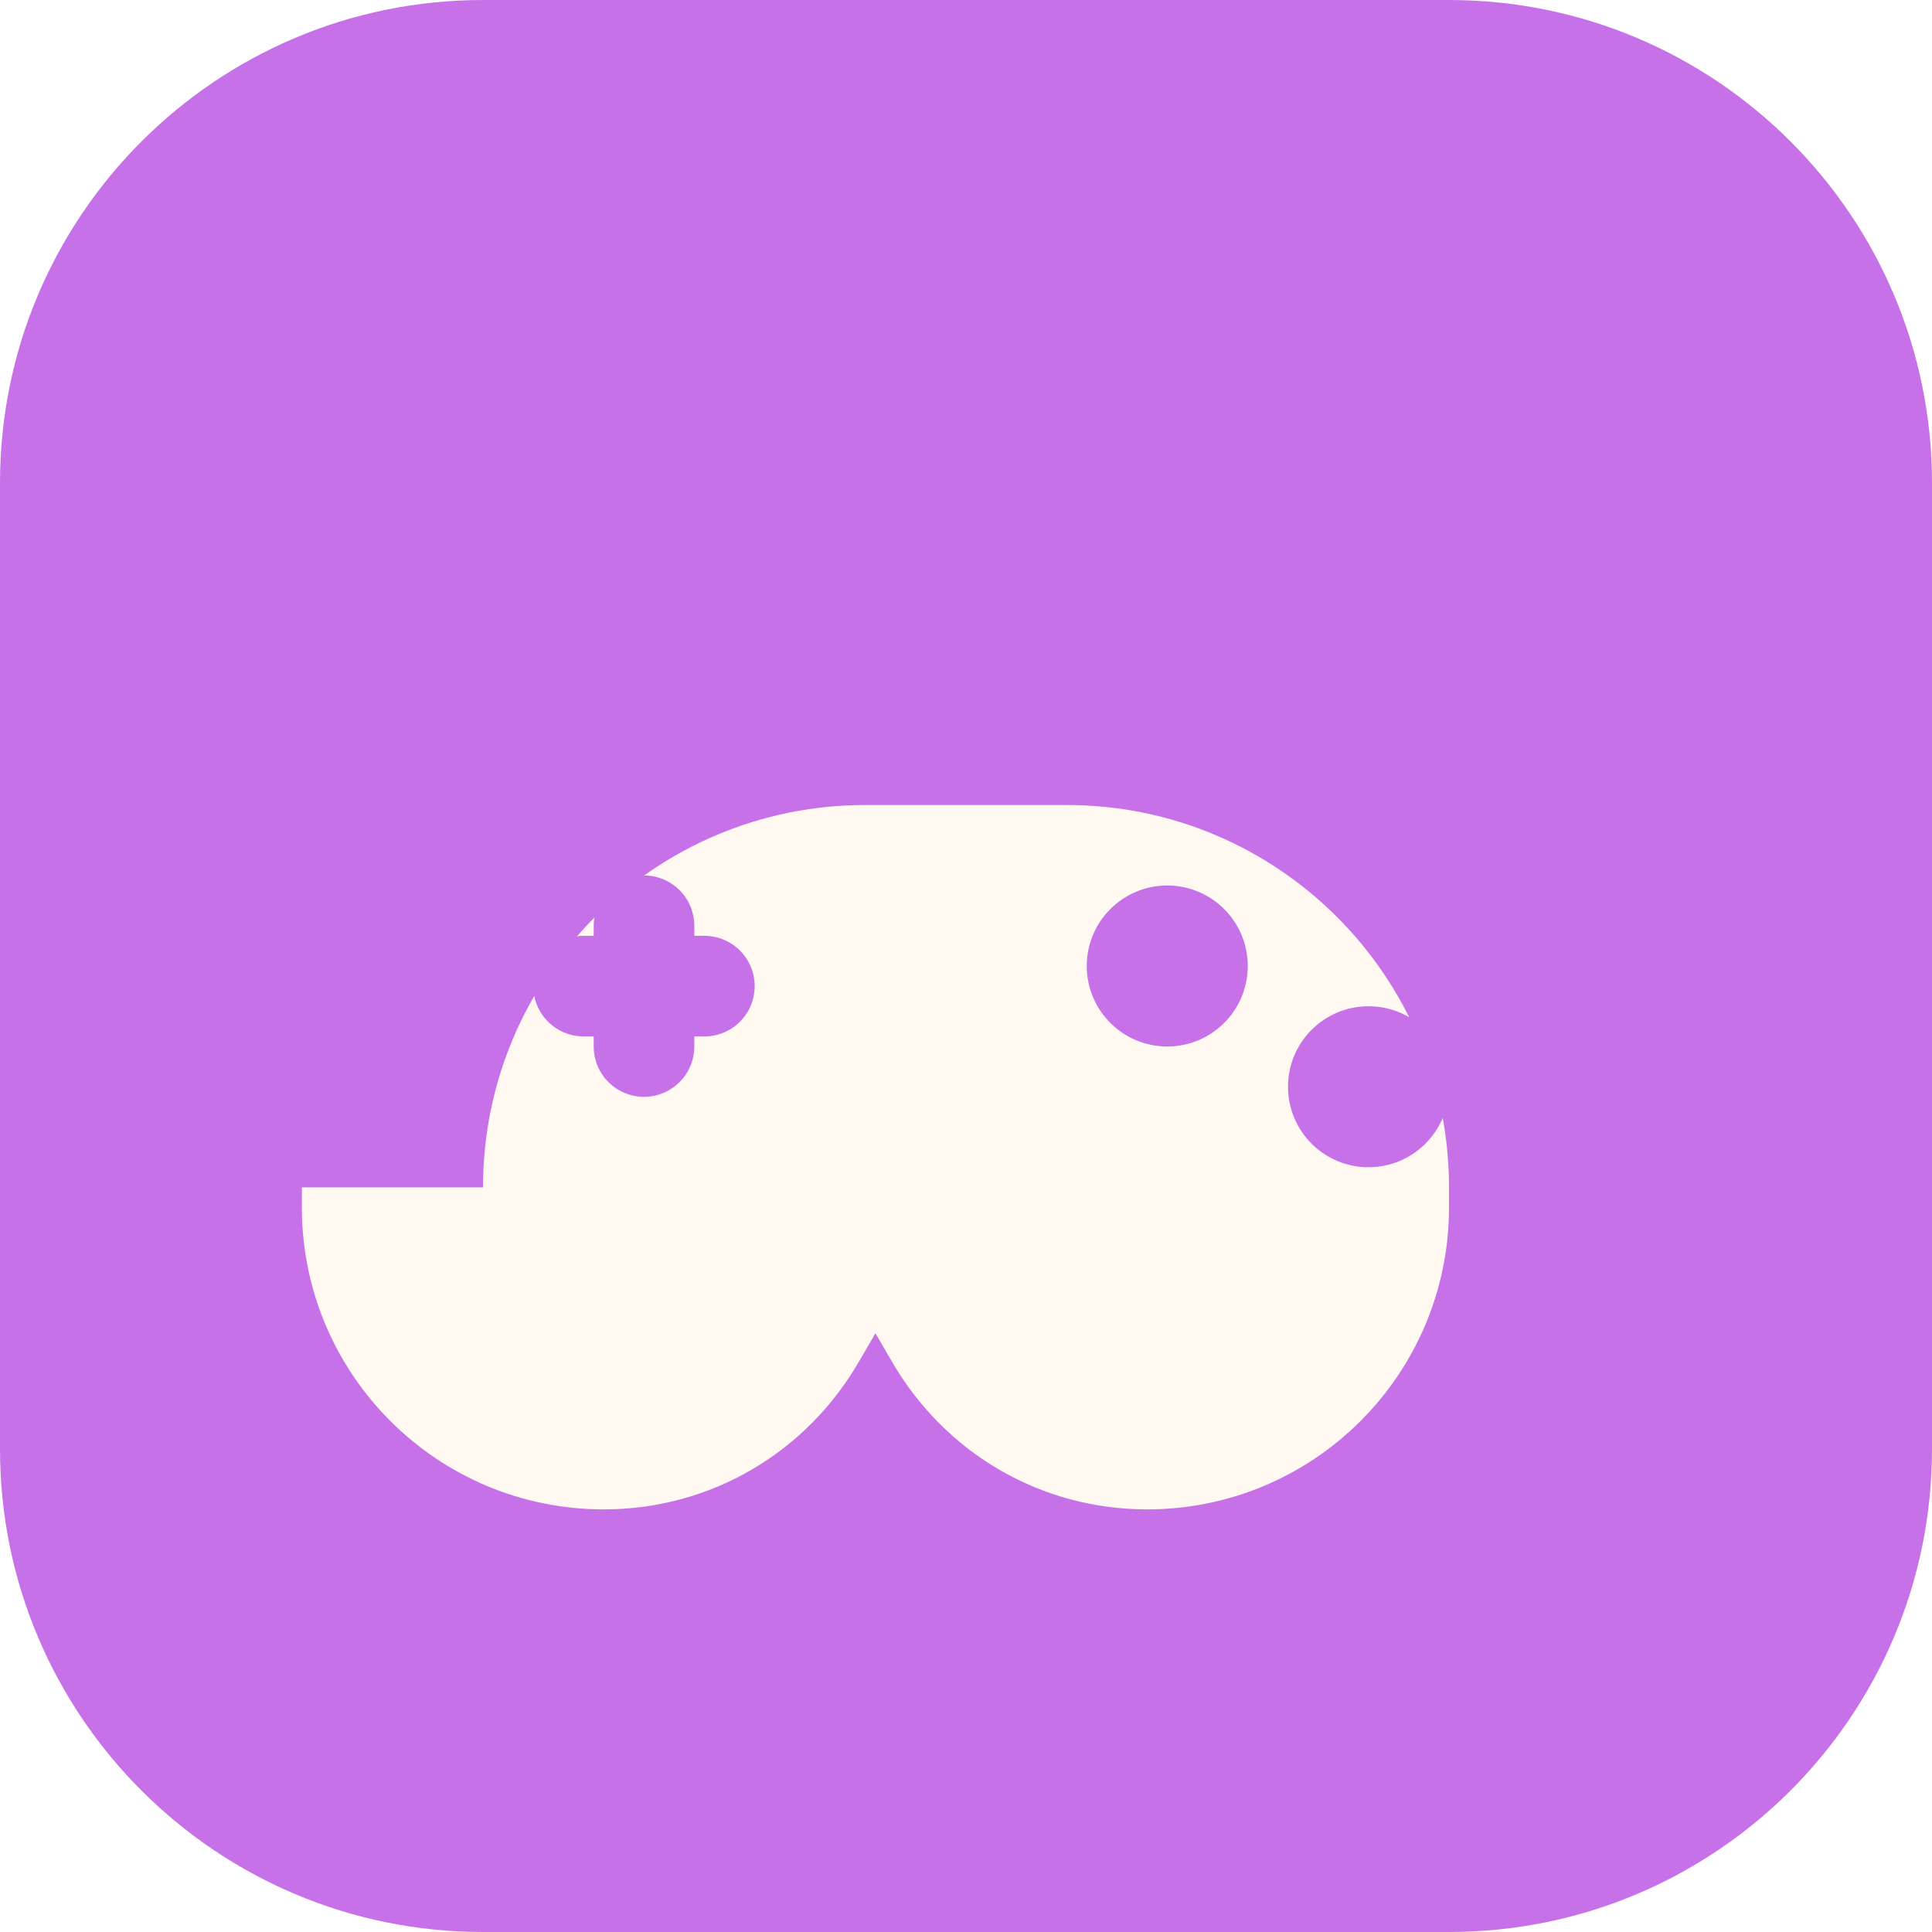
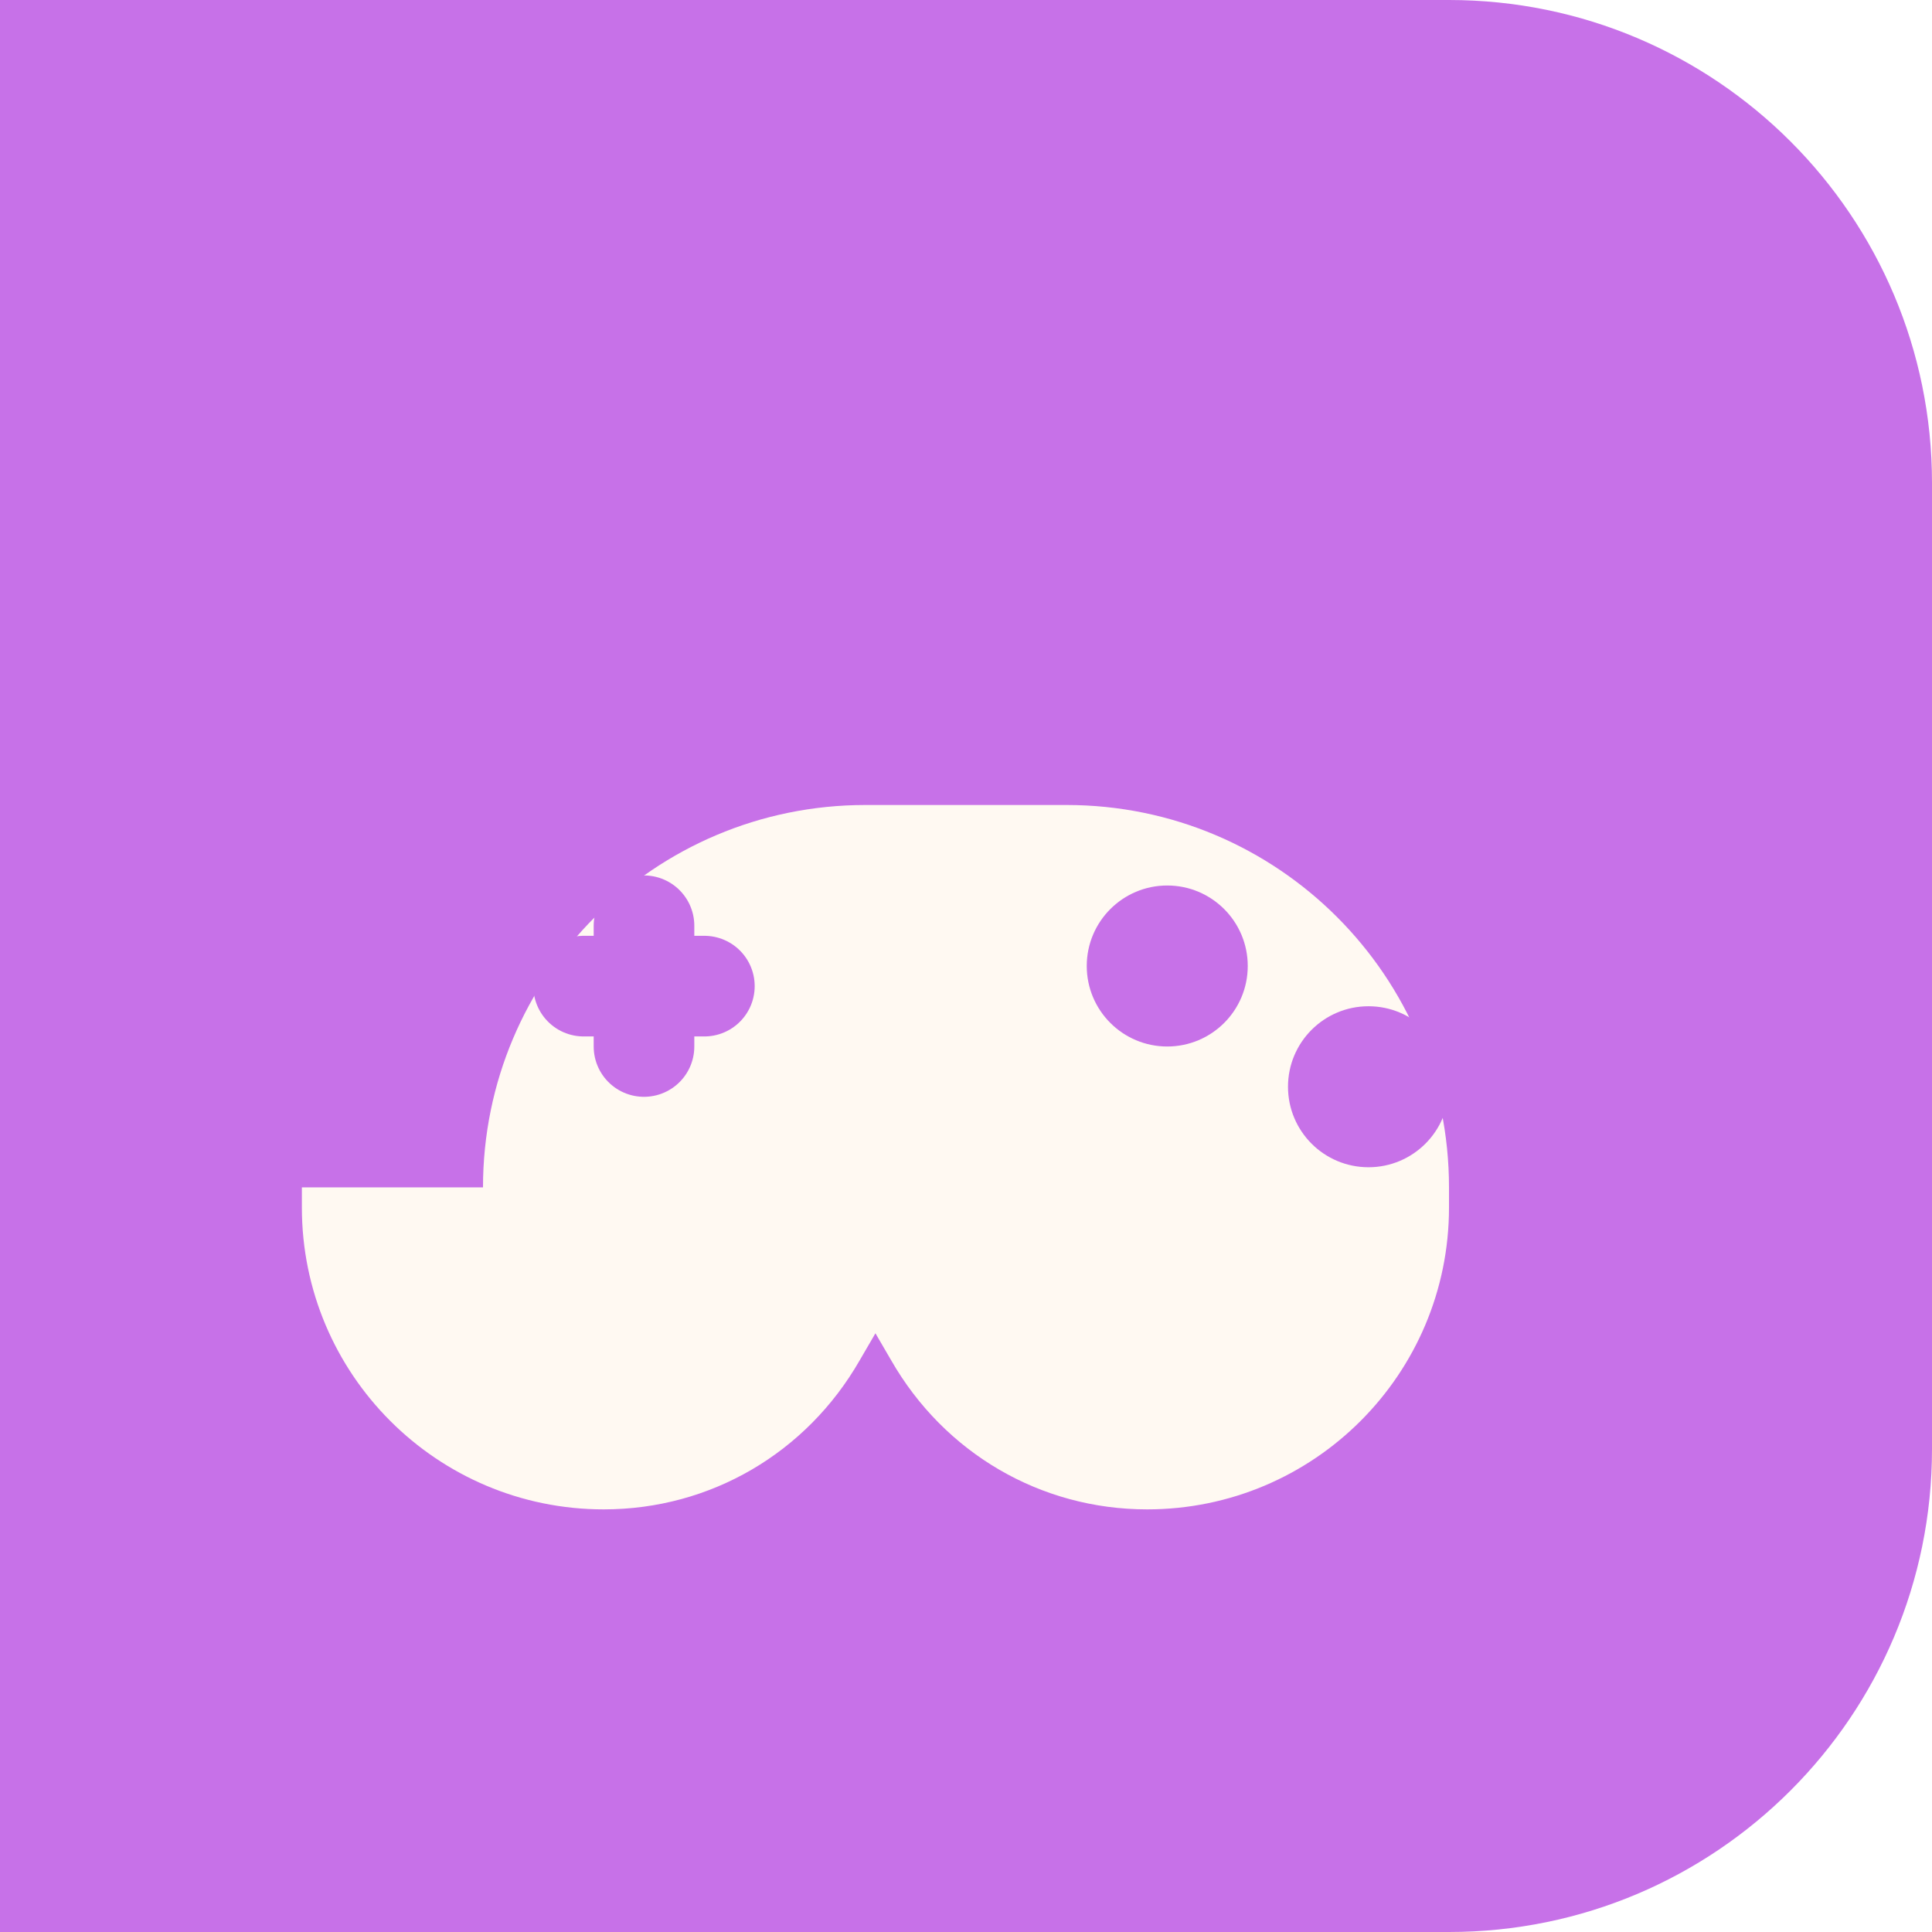
<svg xmlns="http://www.w3.org/2000/svg" viewBox="0 0 96 96" fill="none">
-   <rect width="96" height="96" rx="24" fill="#C771E8" />
+   <path d="M0 0H72C85.255 0 96 10.745 96 24V72C96 85.255 85.255 96 72 96H0V0Z" fill="#C771E8" />
  <path d="M24 59C24 48.507 32.507 40 43 40H53C63.493 40 72 48.507 72 59V60C72 68.284 65.284 75 57 75C51.701 75 46.927 72.198 44.286 67.6L43.5 66.25L42.714 67.6C40.073 72.198 35.299 75 30 75C21.716 75 15 68.284 15 60V59H24Z" fill="#FFF9F2" />
  <path d="M32 52V46" stroke="#C771E8" stroke-width="5" stroke-linecap="round" />
  <path d="M29 49H35" stroke="#C771E8" stroke-width="5" stroke-linecap="round" />
  <circle cx="58" cy="48" r="4" fill="#C771E8" />
  <circle cx="68" cy="54" r="4" fill="#C771E8" />
</svg>
